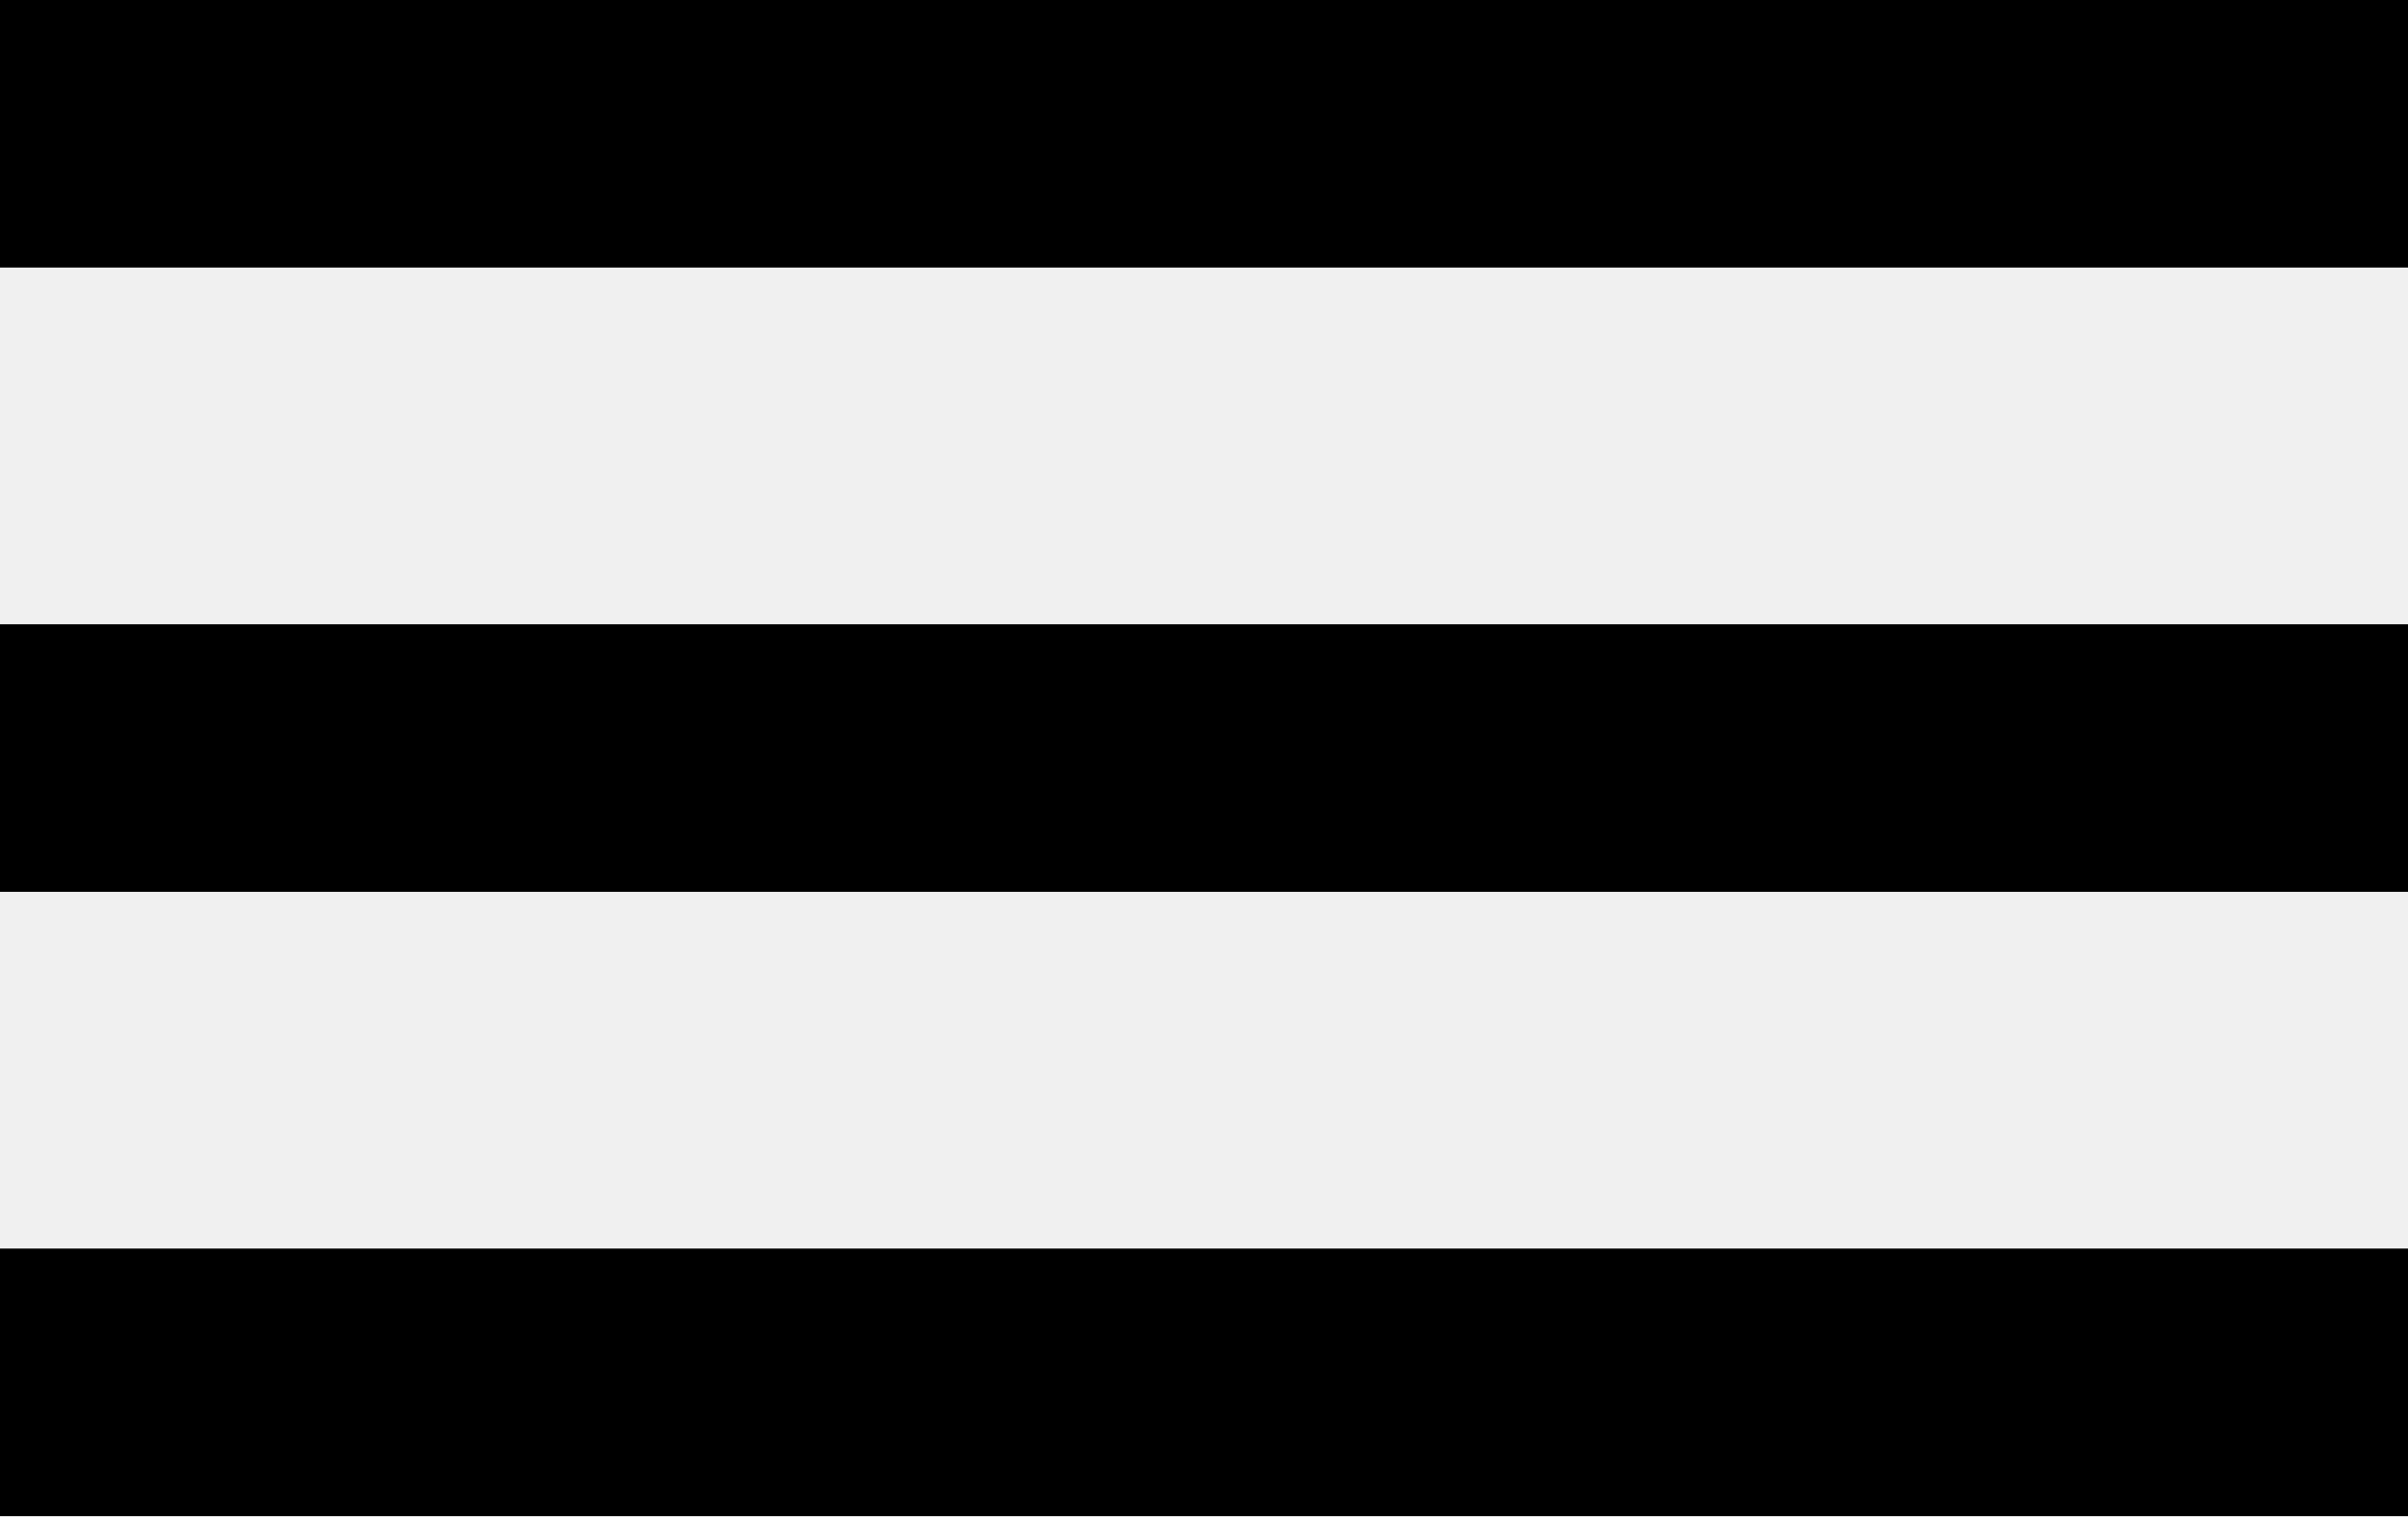
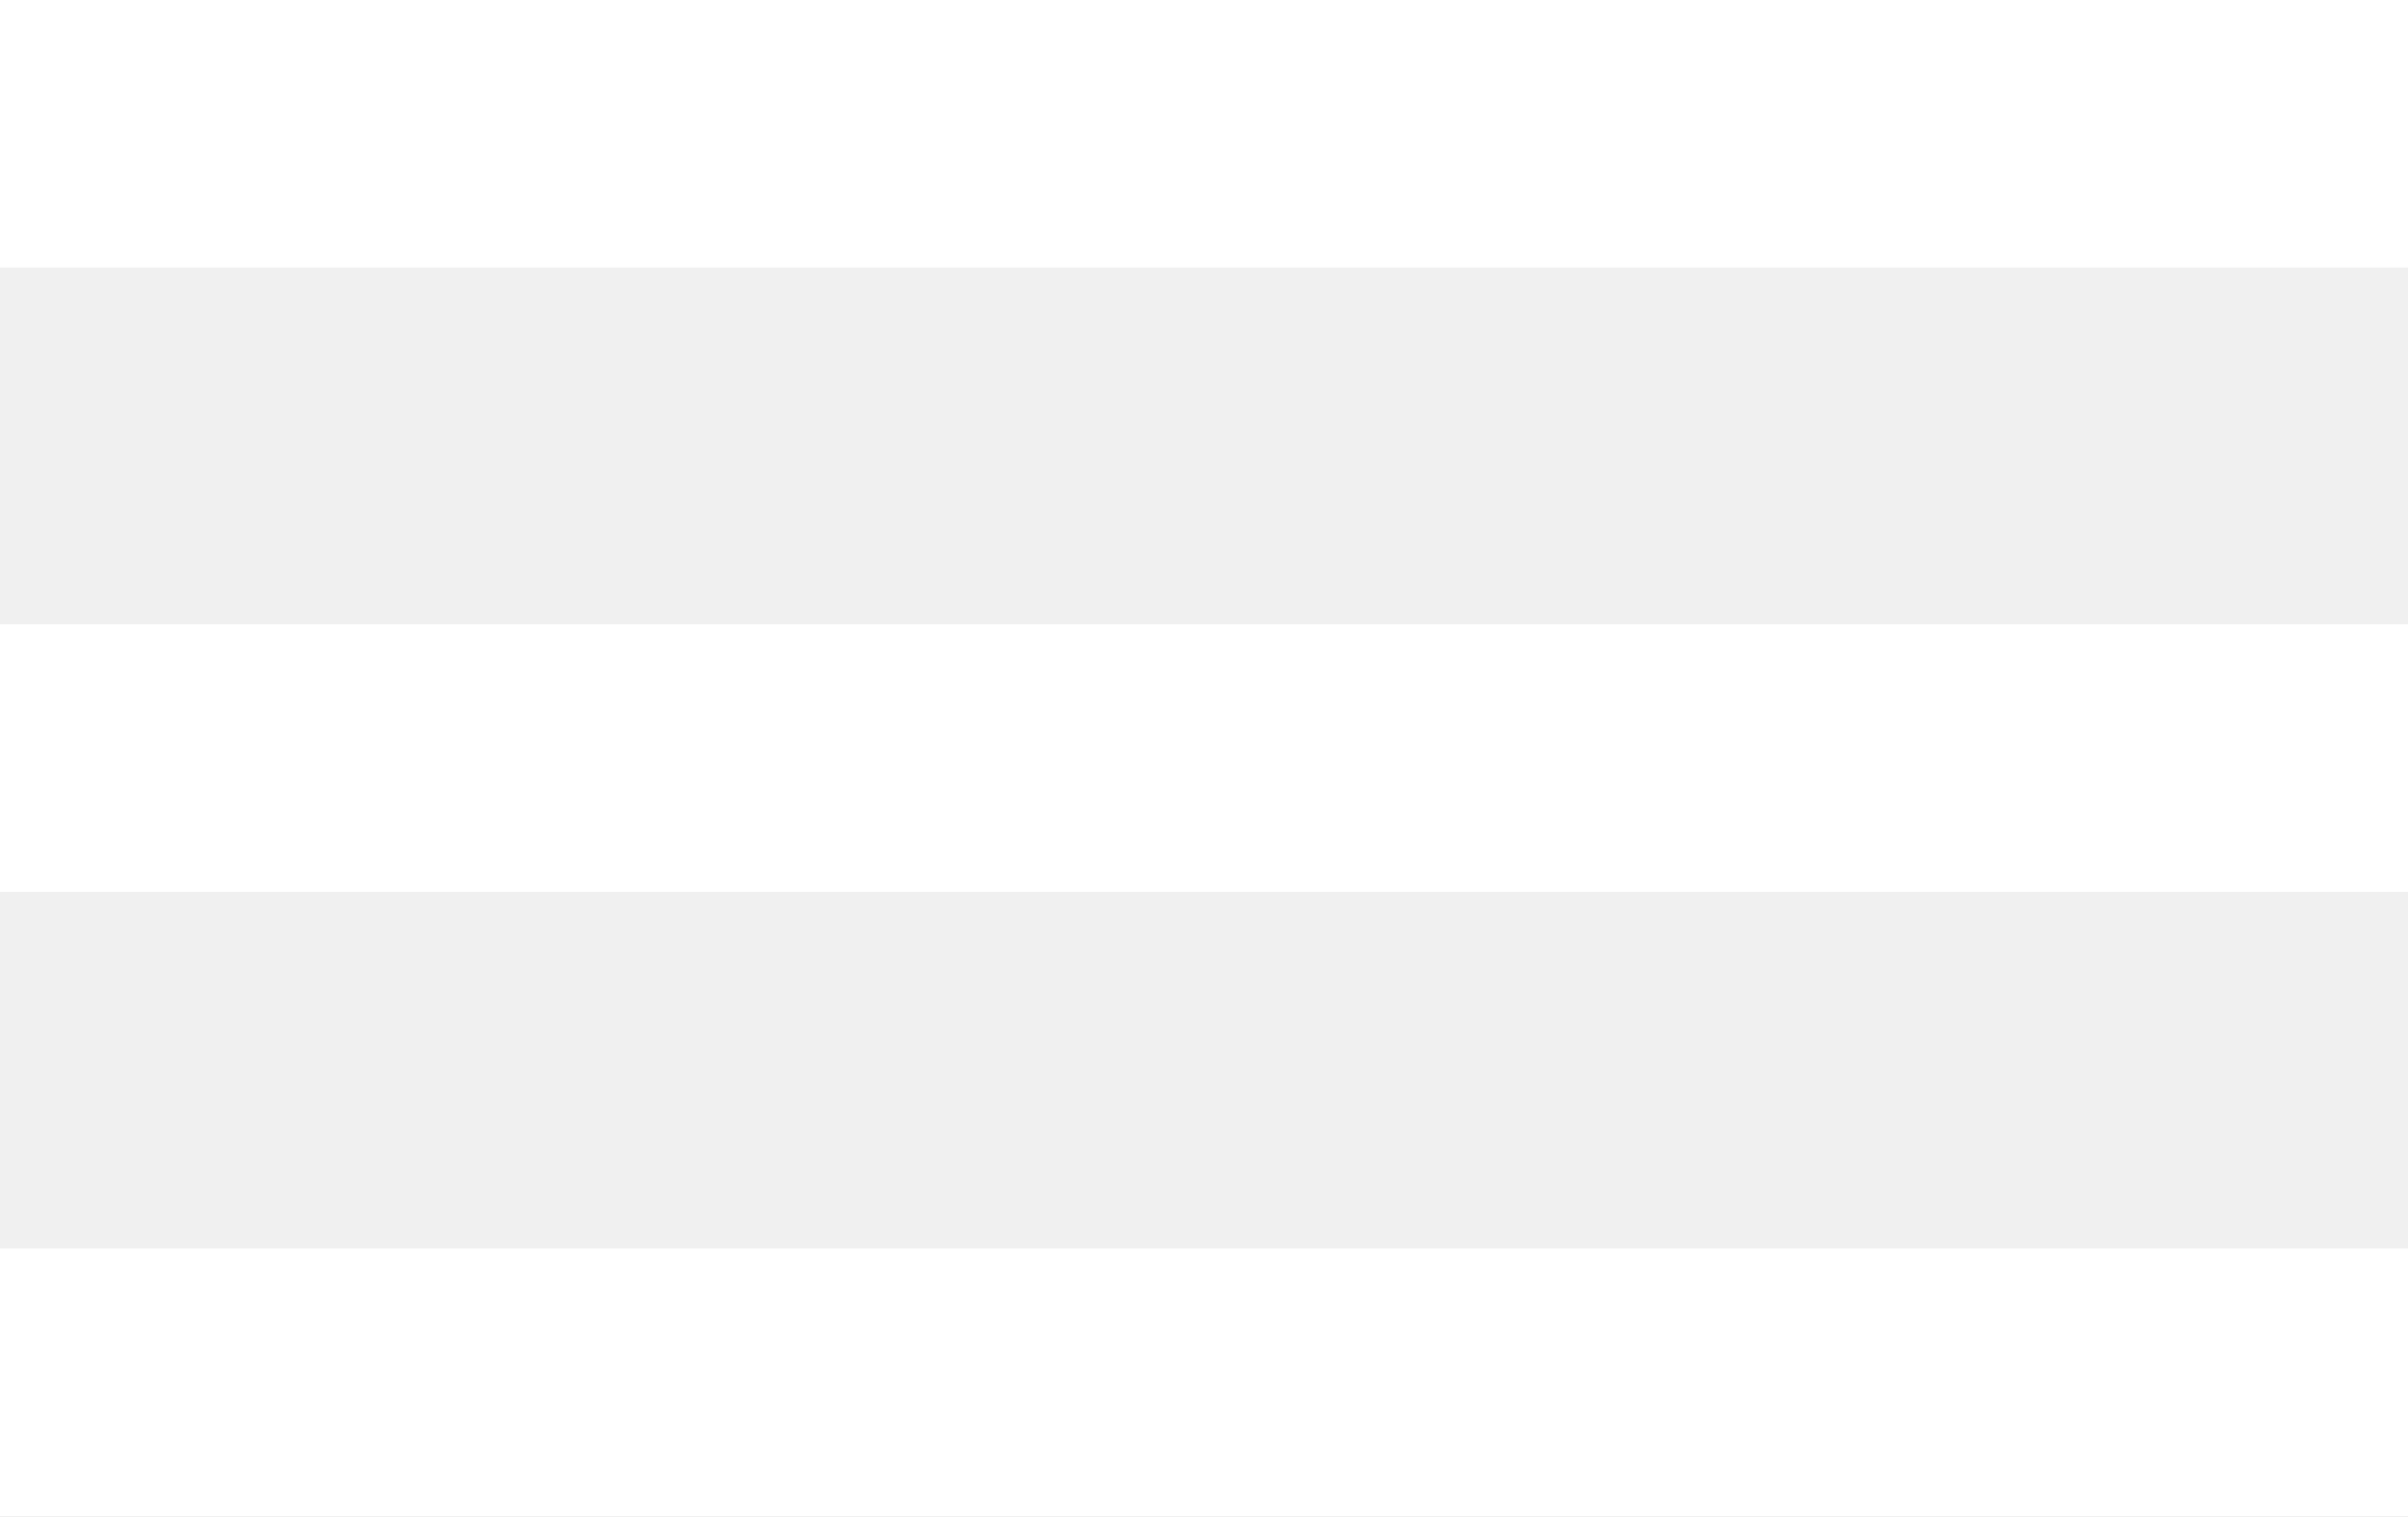
<svg xmlns="http://www.w3.org/2000/svg" width="27" height="17" viewBox="0 0 27 17" fill="none">
-   <rect width="27" height="3" fill="black" />
-   <rect y="7" width="27" height="3" fill="black" />
-   <rect y="14" width="27" height="3" fill="black" />
+   <rect width="27" height="3" fill="white" />
+   <rect y="7" width="27" height="3" fill="white" />
+   <rect y="14" width="27" height="3" fill="white" />
</svg>
